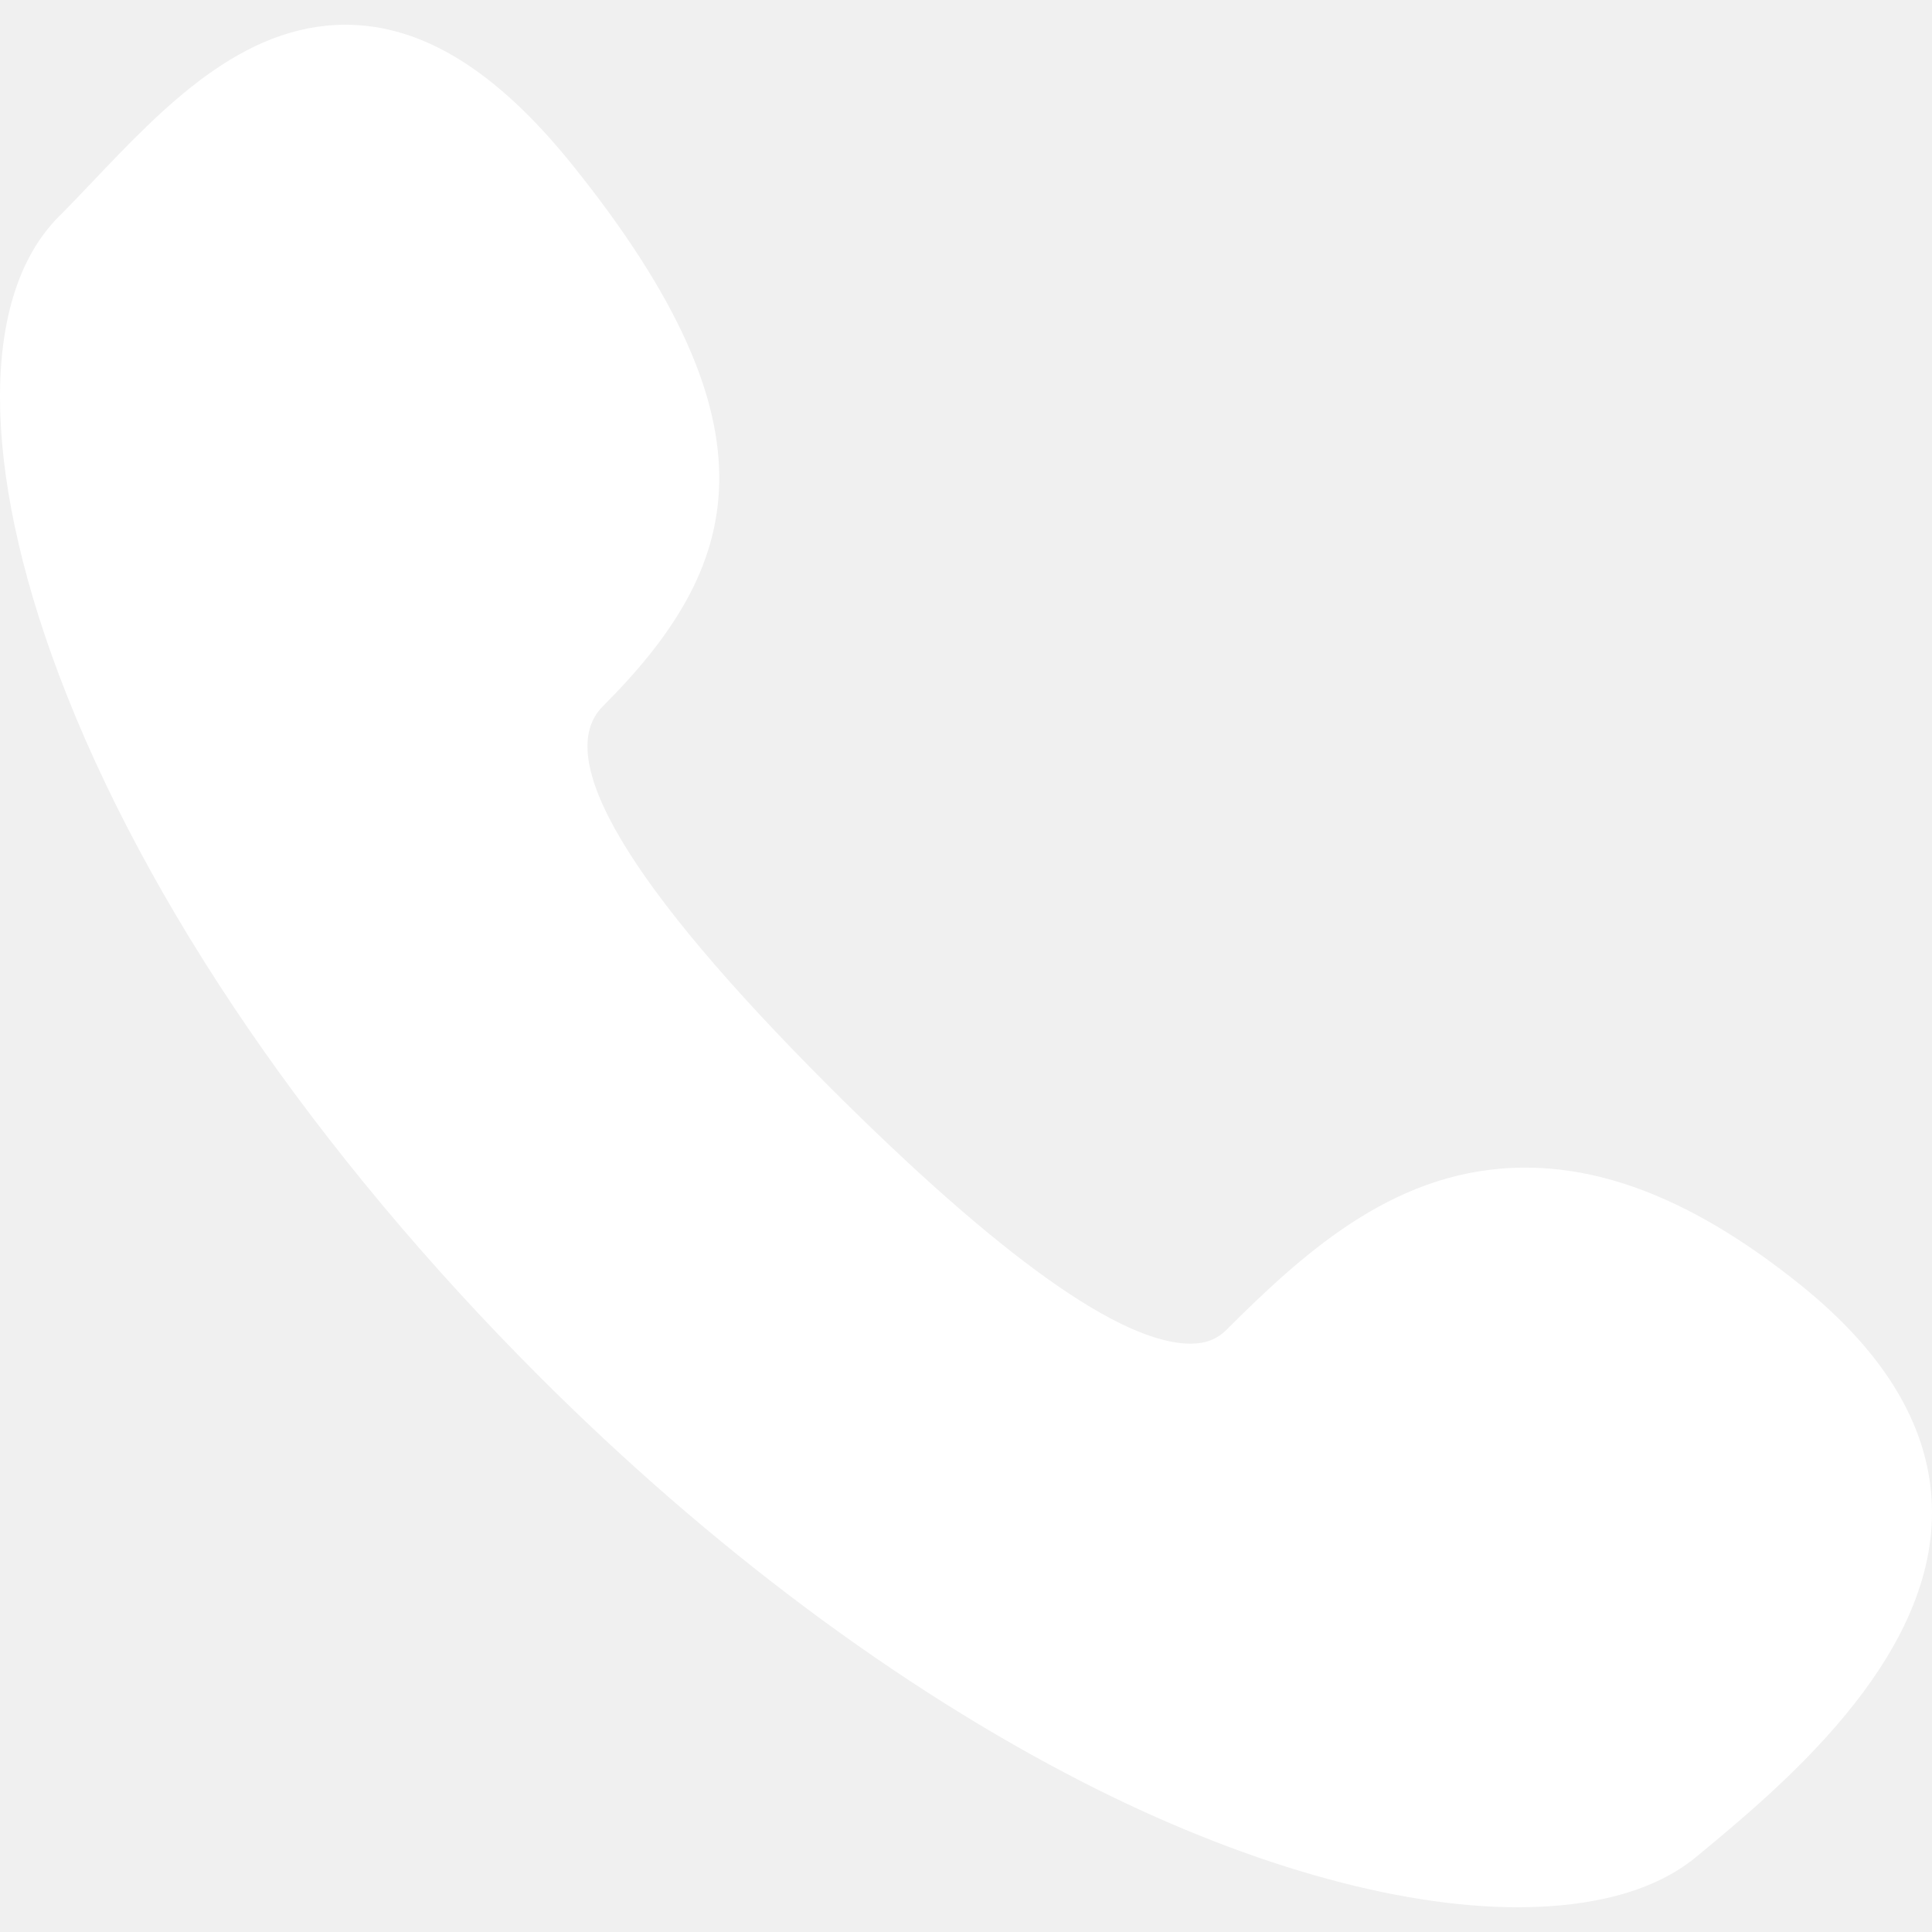
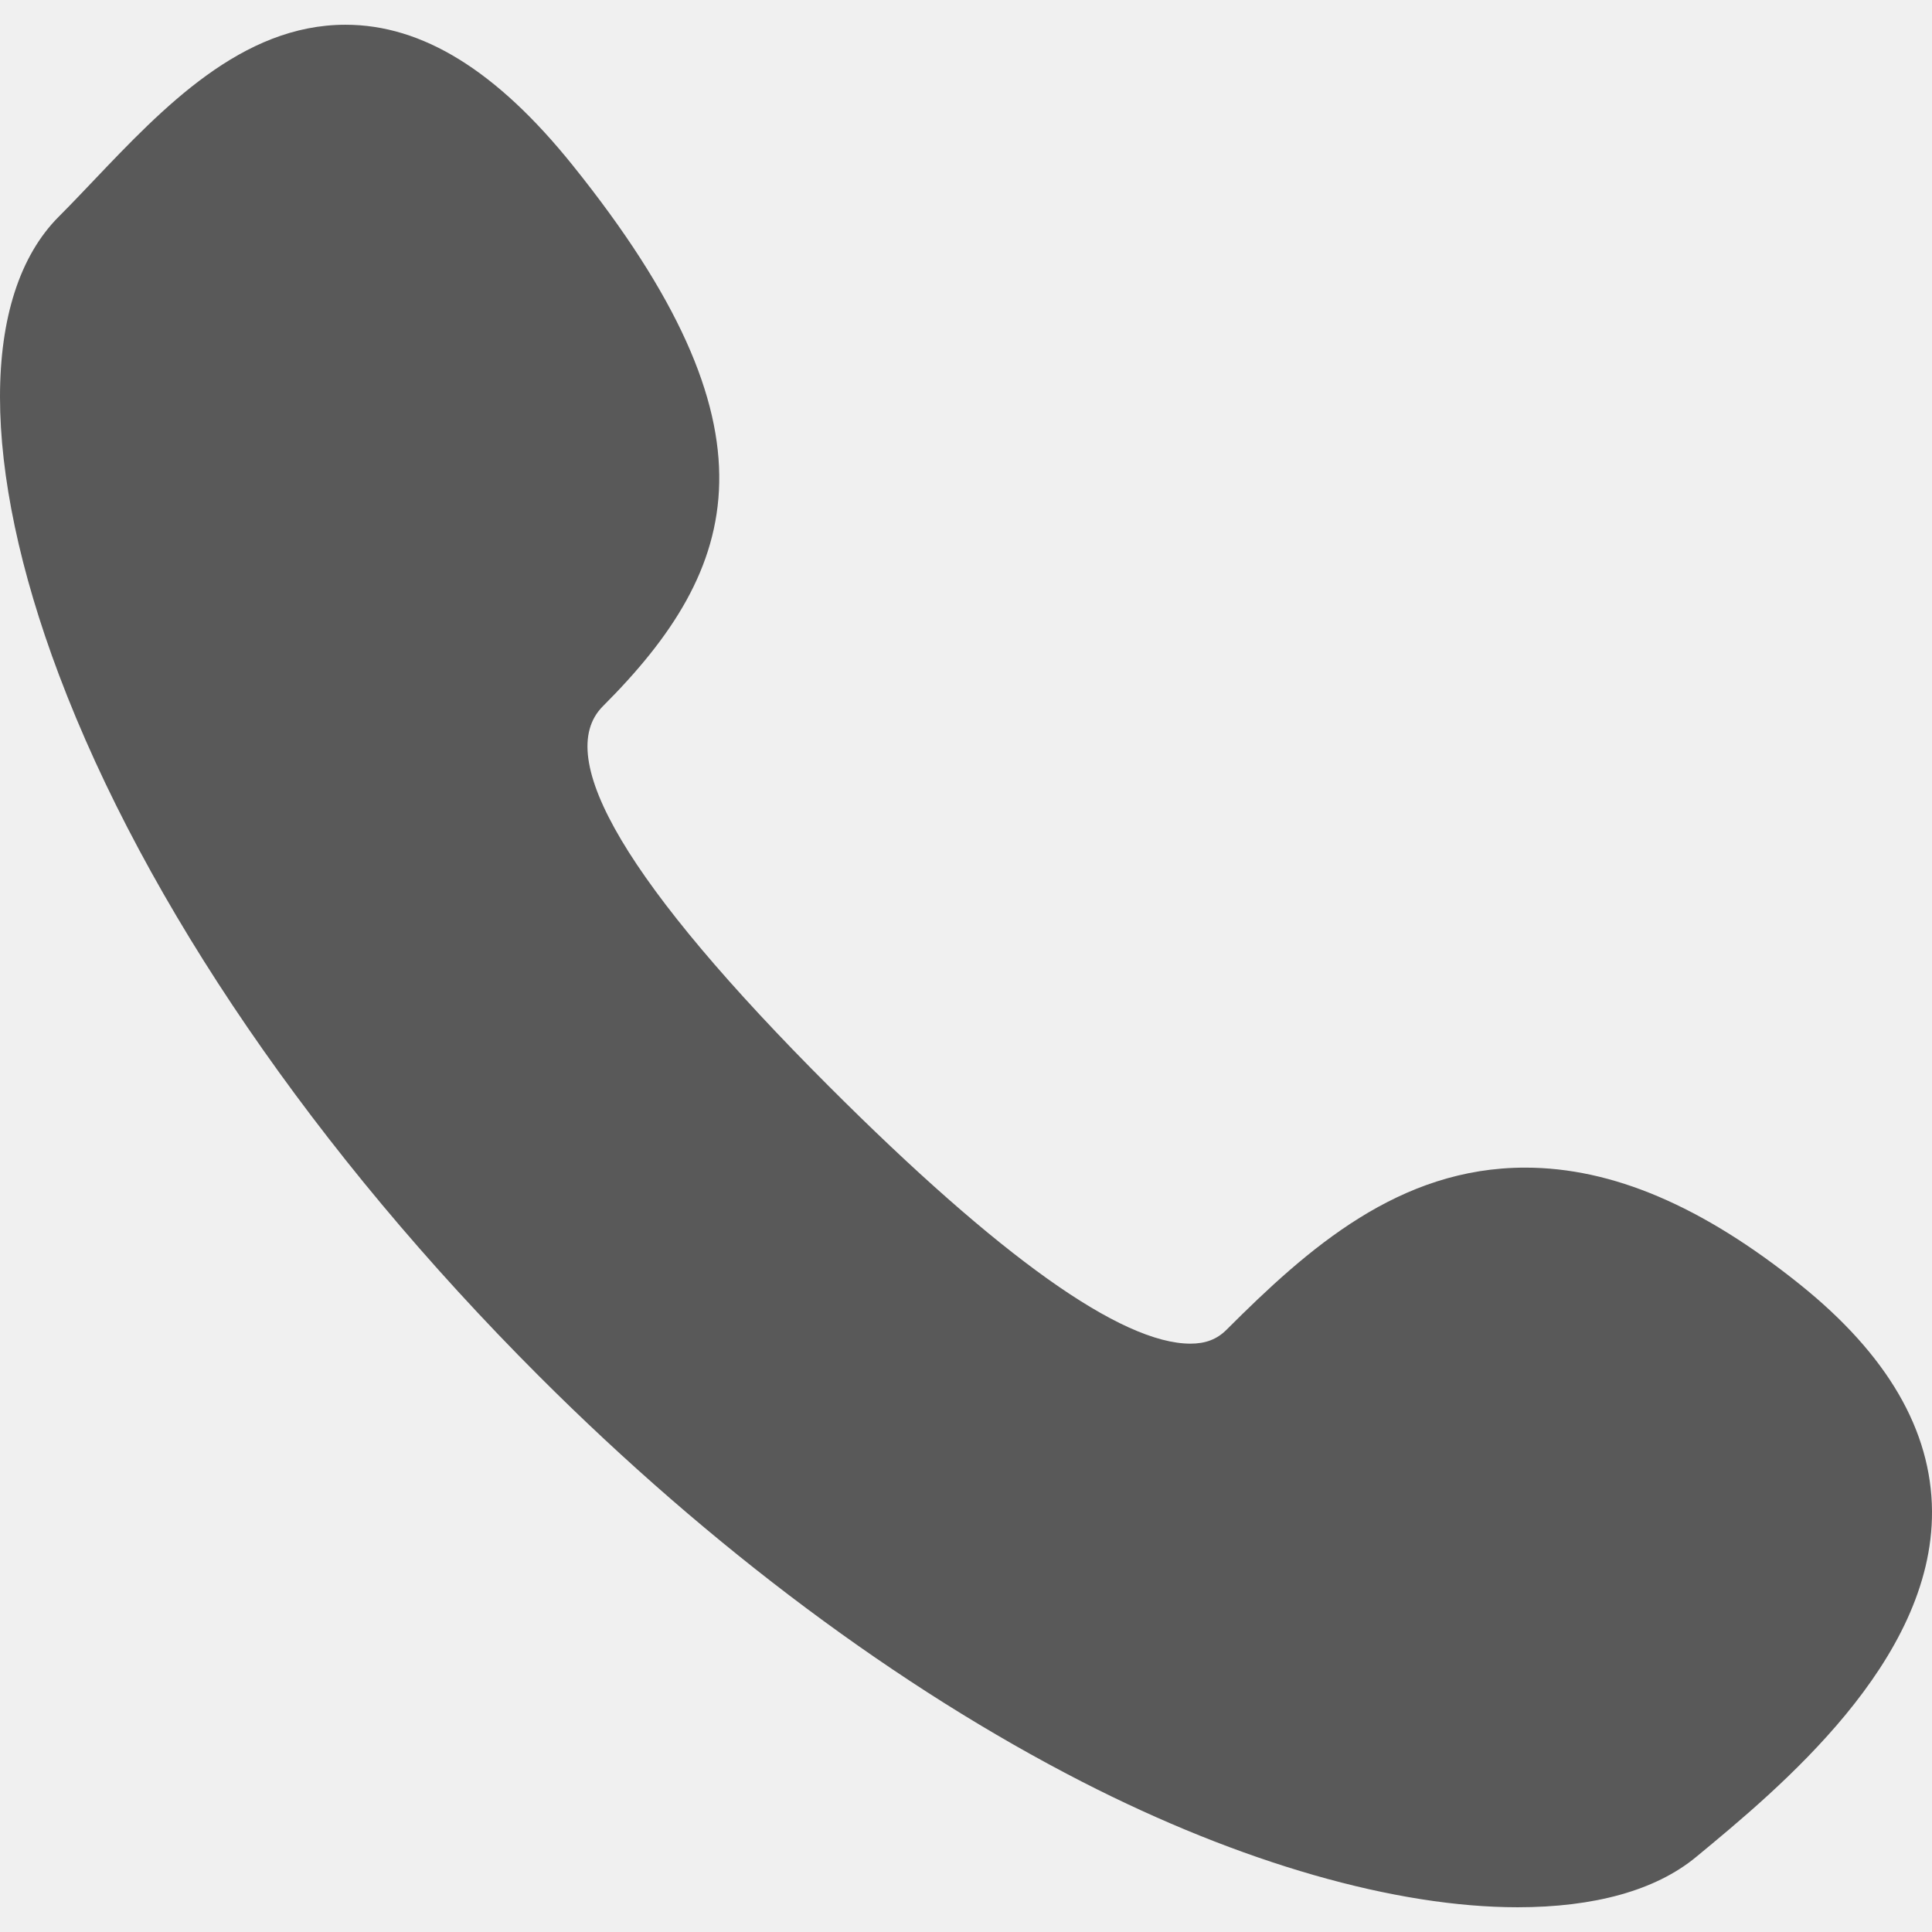
<svg xmlns="http://www.w3.org/2000/svg" version="1.1" id="Capa_1" x="0px" y="0px" viewBox="0 0 287.32 287.32" style="enable-background:new 0 0 287.32 287.32;" xml:space="preserve">
-   <path fill="#ffffff" d="M267.749,191.076c-14.595-11.729-27.983-17.431-40.93-17.431c-18.729,0-32.214,11.914-44.423,24.119  c-1.404,1.405-3.104,2.06-5.349,2.06c-10.288,0.001-28.387-12.883-53.794-38.293c-29.89-29.892-41.191-48.904-33.592-56.506  c20.6-20.593,27.031-41.237-4.509-80.462C73.861,10.51,62.814,3.68,51.38,3.68c-15.42,0-27.142,12.326-37.484,23.202  c-1.788,1.88-3.477,3.656-5.133,5.312c-11.689,11.688-11.683,37.182,0.017,68.2c12.837,34.033,38.183,71.055,71.37,104.247  c25.665,25.663,53.59,46.403,80.758,60.328c23.719,12.158,46.726,18.672,64.783,18.672c0.002,0,0.004,0,0.007,0  c11.3,0,20.479-2.465,26.541-7.478c12.314-10.181,35.234-29.039,35.081-51.439C287.236,212.71,280.653,201.451,267.749,191.076z" />
+   <path fill="#595959" d="M267.749,191.076c-14.595-11.729-27.983-17.431-40.93-17.431c-18.729,0-32.214,11.914-44.423,24.119  c-1.404,1.405-3.104,2.06-5.349,2.06c-10.288,0.001-28.387-12.883-53.794-38.293c-29.89-29.892-41.191-48.904-33.592-56.506  c20.6-20.593,27.031-41.237-4.509-80.462C73.861,10.51,62.814,3.68,51.38,3.68c-15.42,0-27.142,12.326-37.484,23.202  c-1.788,1.88-3.477,3.656-5.133,5.312c-11.689,11.688-11.683,37.182,0.017,68.2c12.837,34.033,38.183,71.055,71.37,104.247  c25.665,25.663,53.59,46.403,80.758,60.328c23.719,12.158,46.726,18.672,64.783,18.672c0.002,0,0.004,0,0.007,0  c11.3,0,20.479-2.465,26.541-7.478c12.314-10.181,35.234-29.039,35.081-51.439C287.236,212.71,280.653,201.451,267.749,191.076z" />
  <g>
</g>
  <g>
</g>
  <g>
</g>
  <g>
</g>
  <g>
</g>
  <g>
</g>
  <g>
</g>
  <g>
</g>
  <g>
</g>
  <g>
</g>
  <g>
</g>
  <g>
</g>
  <g>
</g>
  <g>
</g>
  <g>
</g>
</svg>
